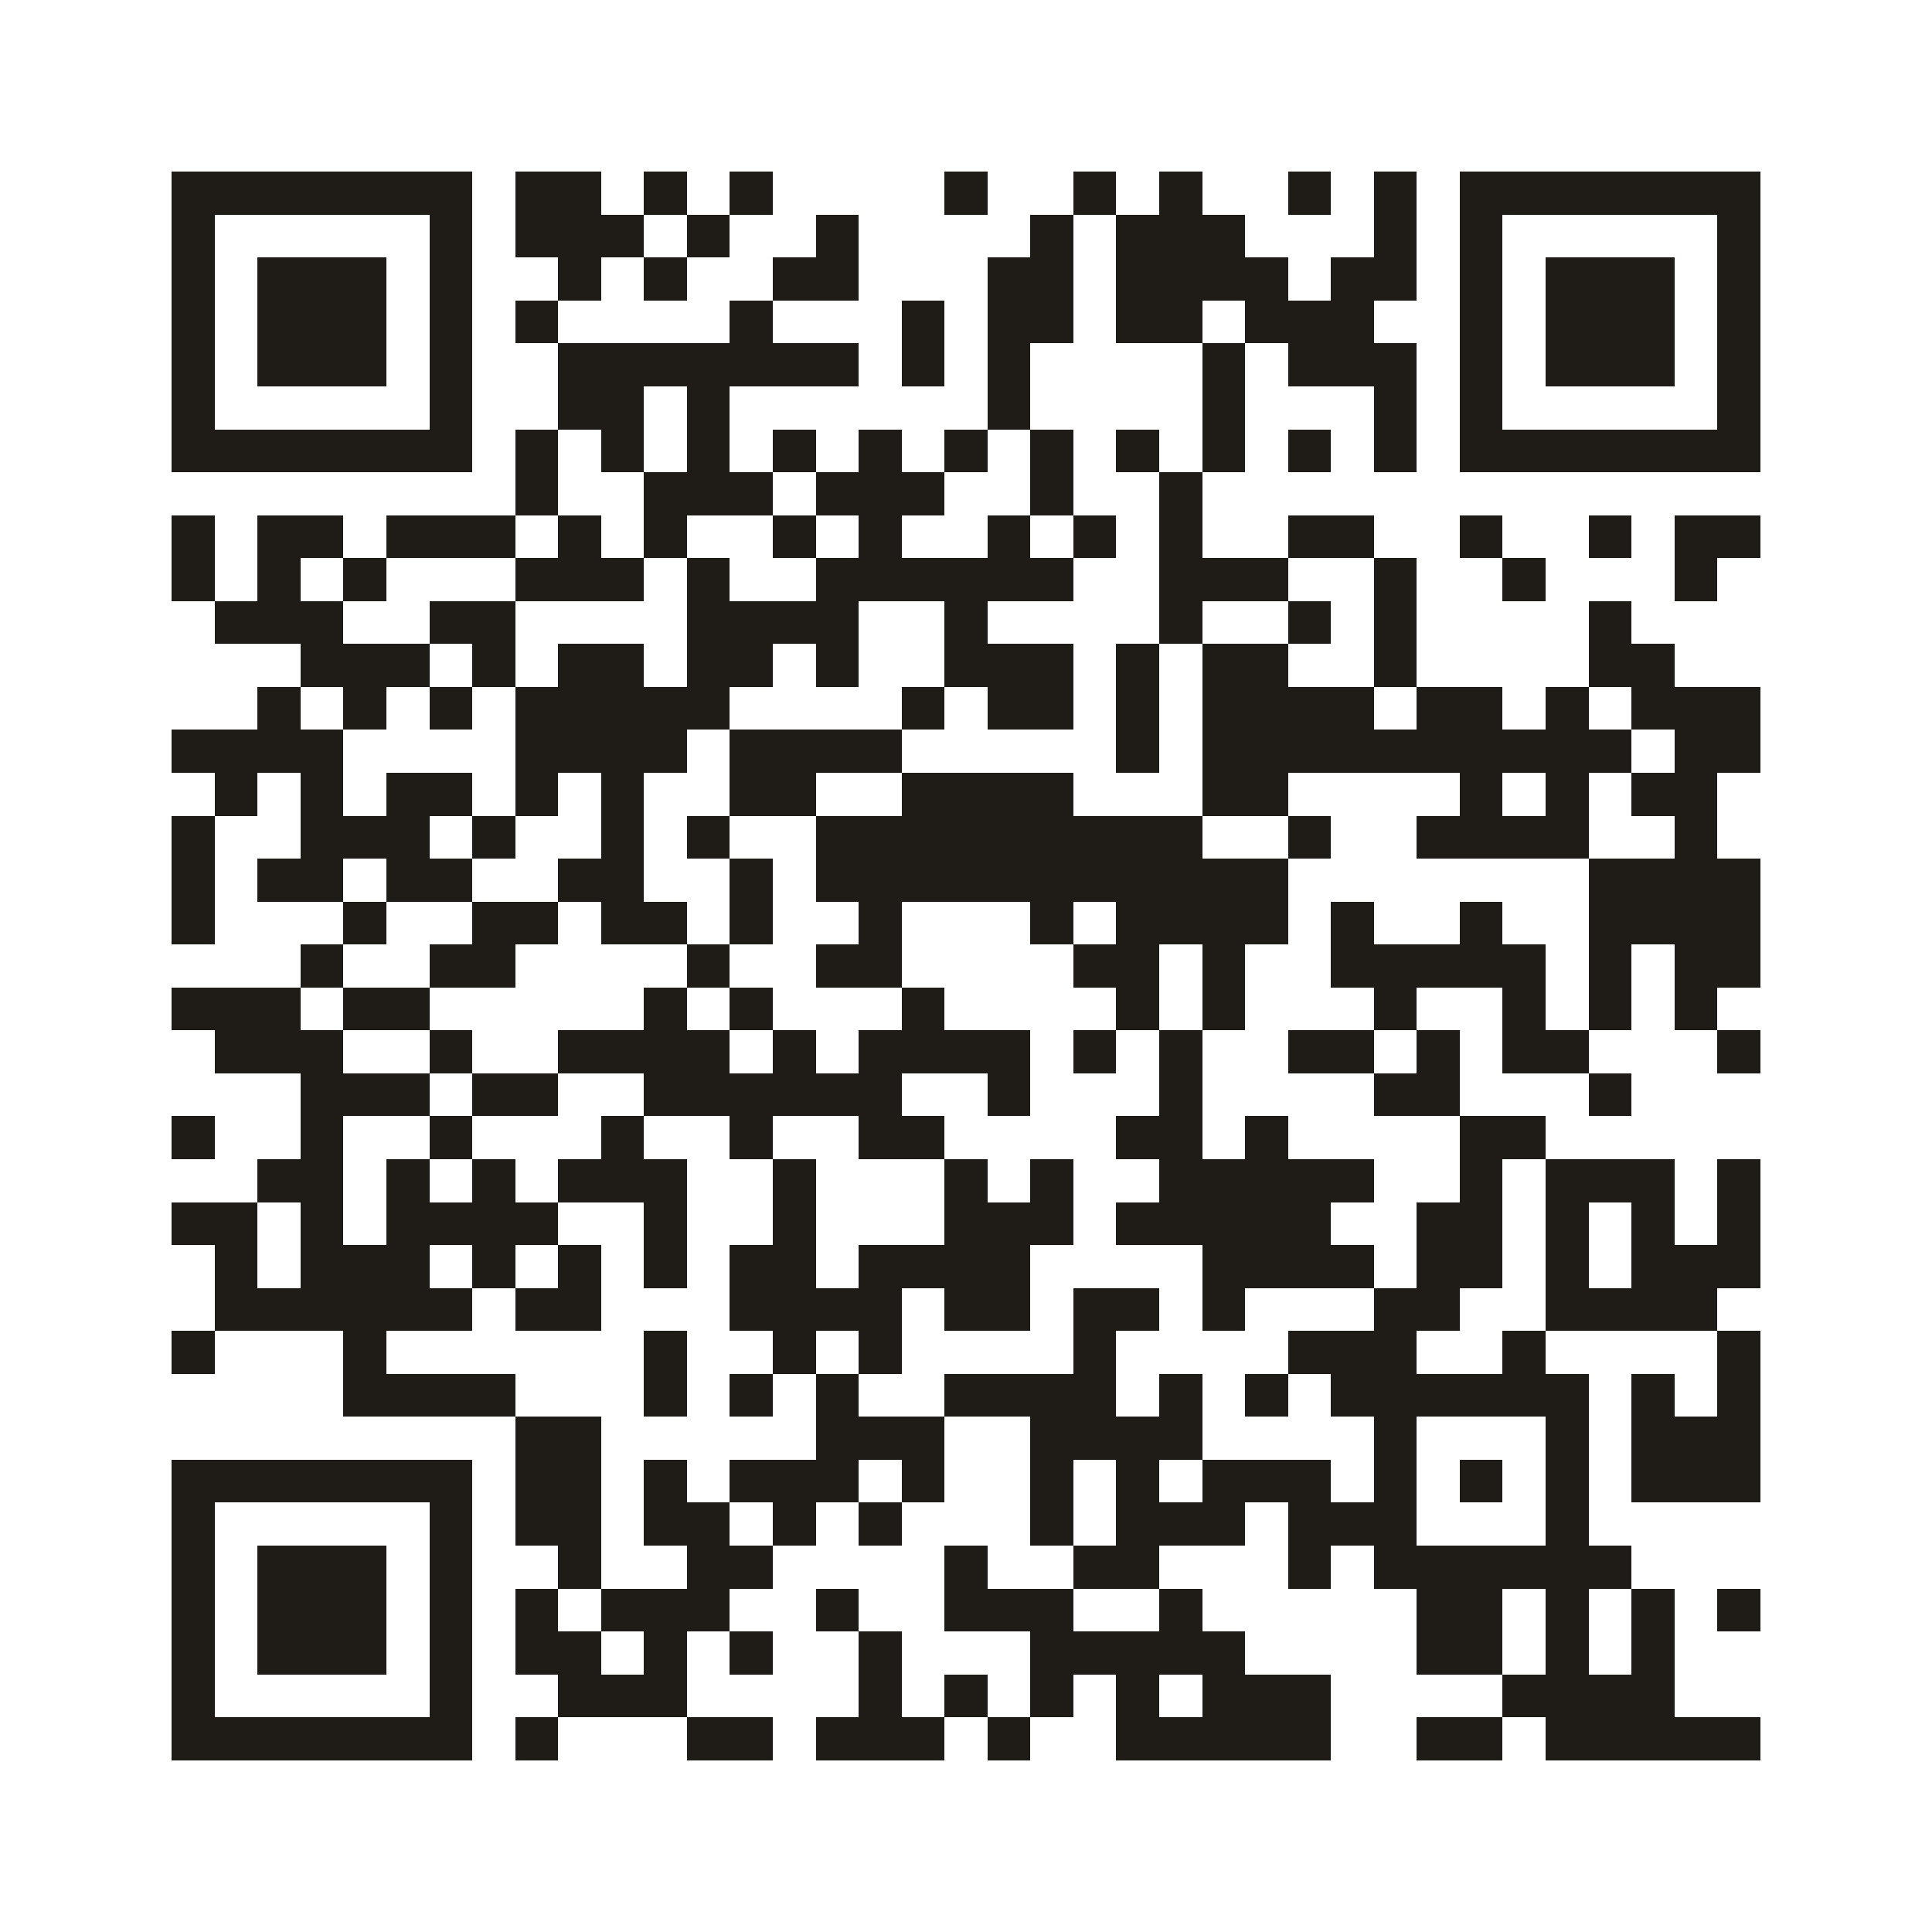
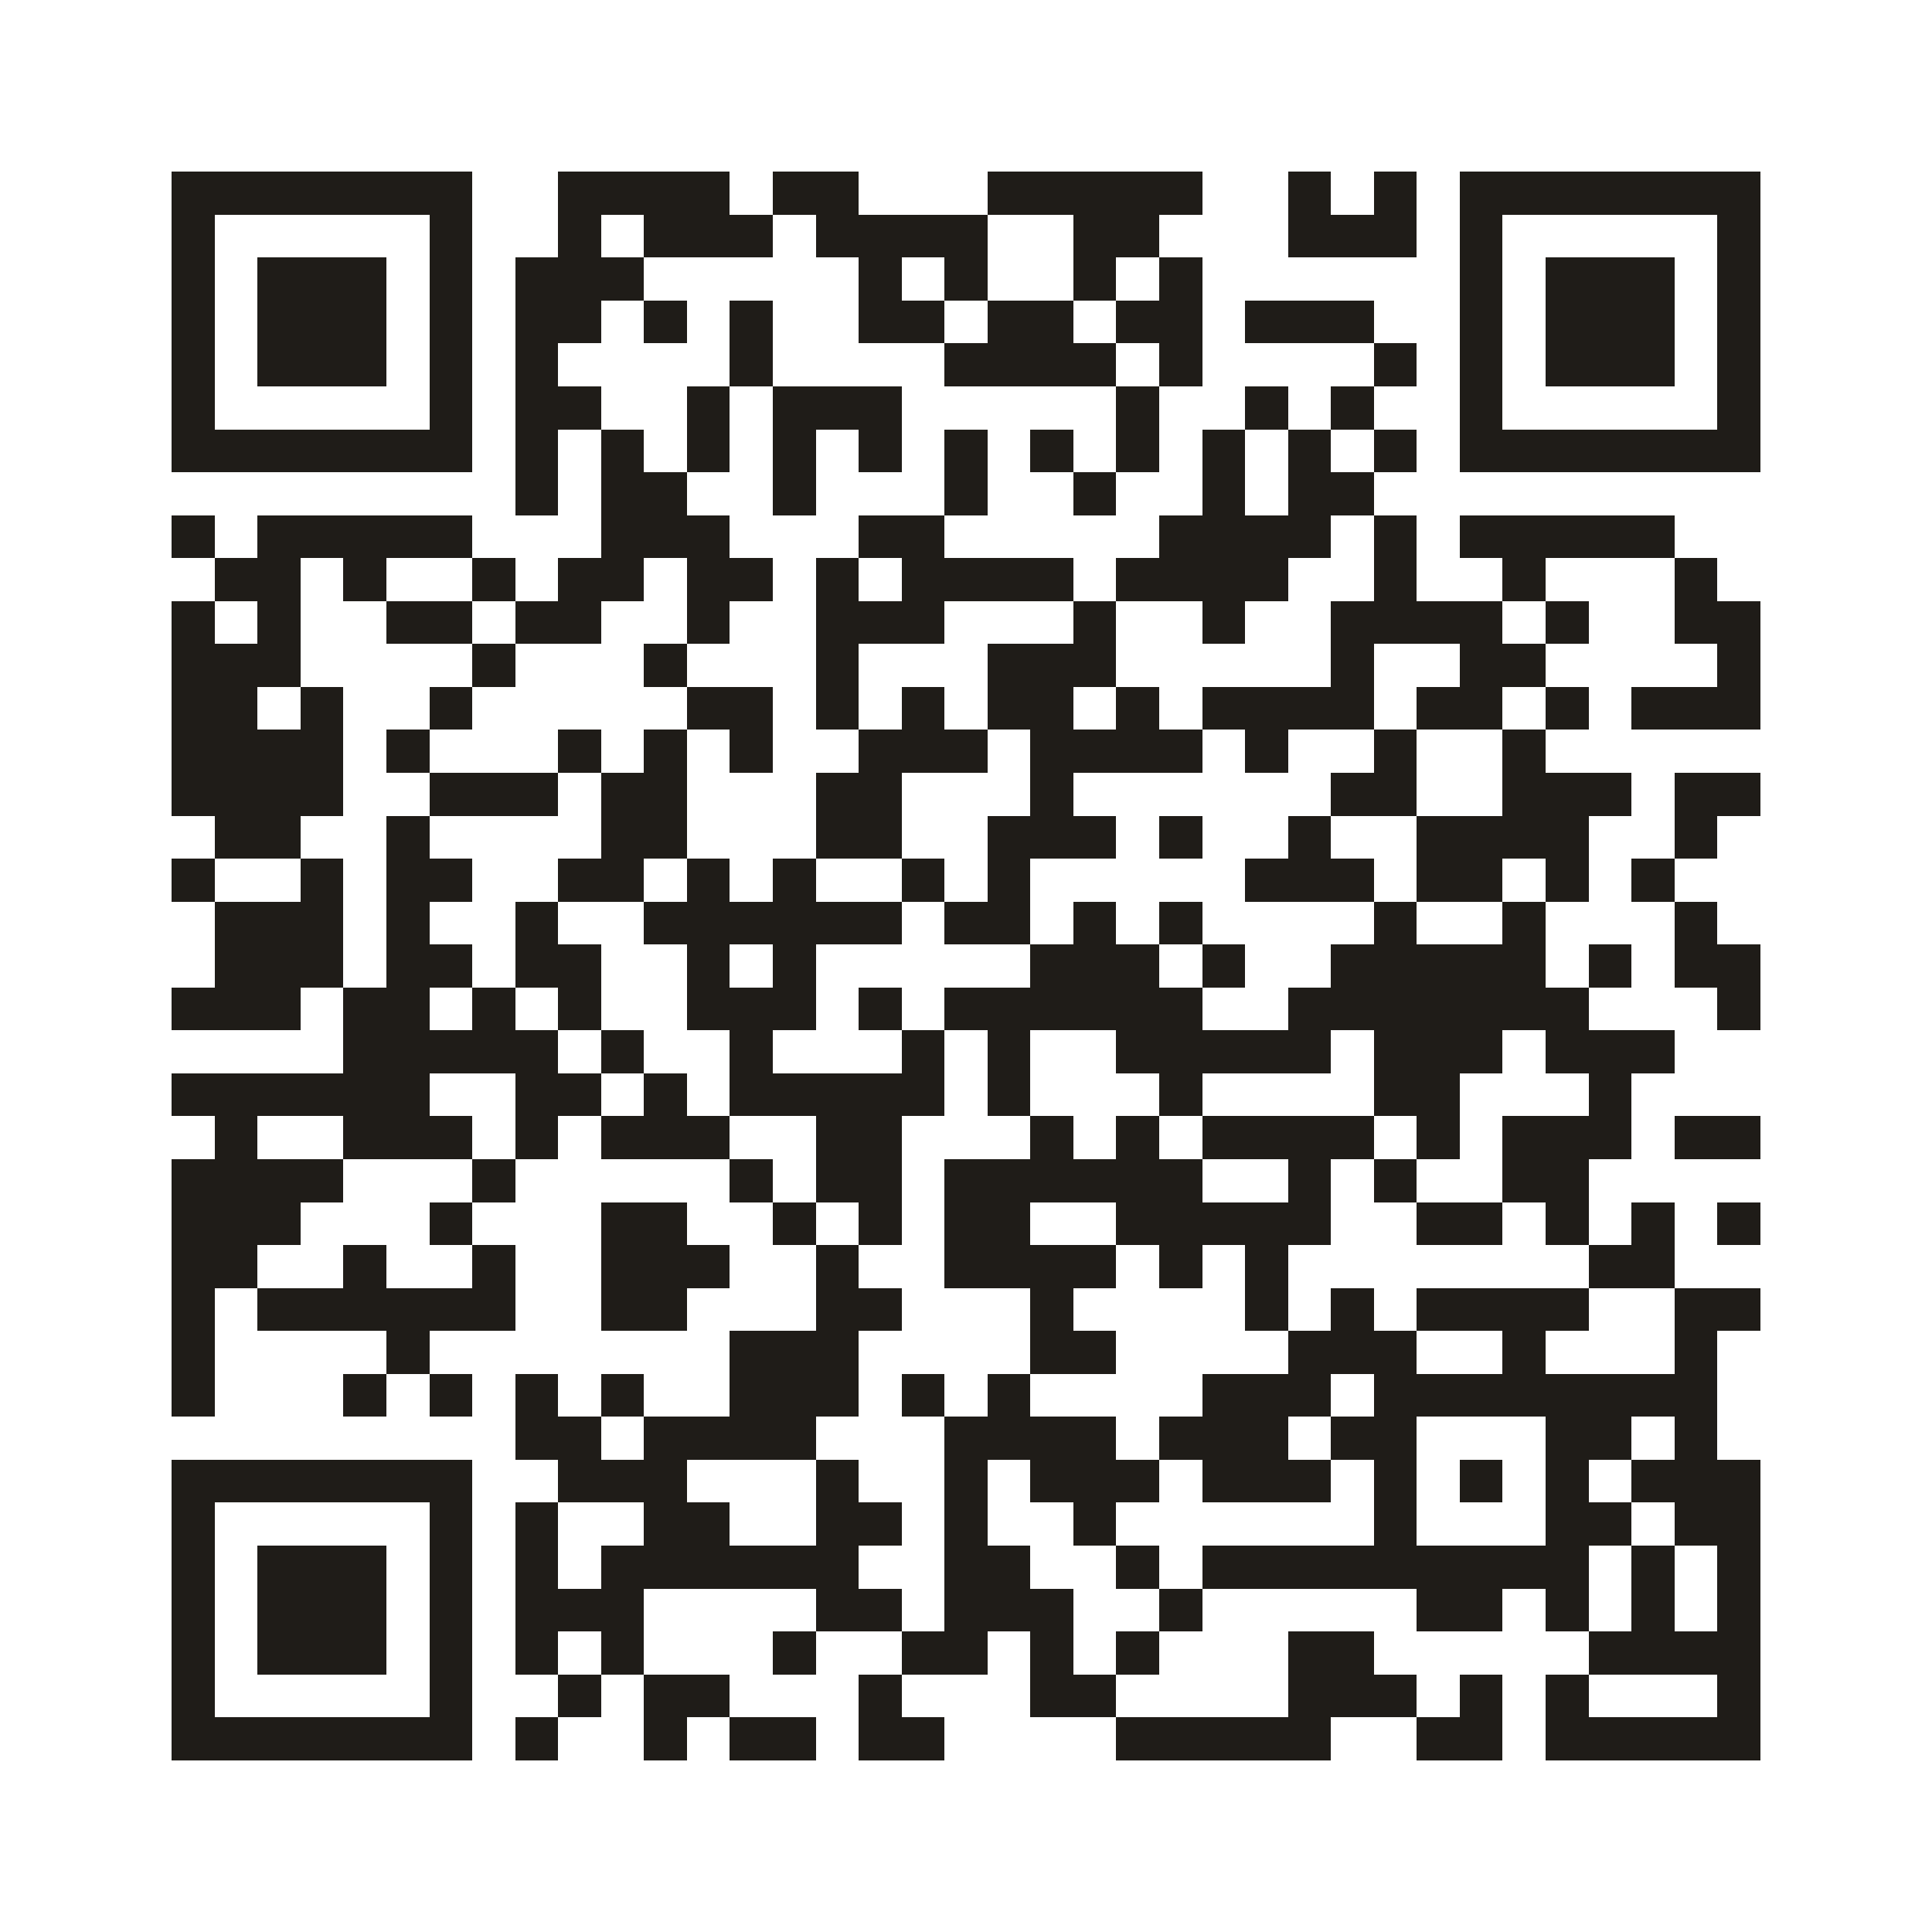
<svg xmlns="http://www.w3.org/2000/svg" viewBox="0 0 45 45" width="45" height="45" shape-rendering="crispEdges">
  <path fill="#fff" d="M0 0h45v45h-45z" />
-   <path class="qrline" stroke="#1f1c18" d="M4 4.5h7m1 0h2m1 0h1m1 0h1m4 0h1m2 0h1m1 0h1m2 0h1m1 0h1m1 0h7m-37 1h1m5 0h1m1 0h3m1 0h1m2 0h1m4 0h1m1 0h3m3 0h1m1 0h1m5 0h1m-37 1h1m1 0h3m1 0h1m2 0h1m1 0h1m2 0h2m3 0h2m1 0h4m1 0h2m1 0h1m1 0h3m1 0h1m-37 1h1m1 0h3m1 0h1m1 0h1m4 0h1m3 0h1m1 0h2m1 0h2m1 0h3m2 0h1m1 0h3m1 0h1m-37 1h1m1 0h3m1 0h1m2 0h7m1 0h1m1 0h1m4 0h1m1 0h3m1 0h1m1 0h3m1 0h1m-37 1h1m5 0h1m2 0h2m1 0h1m6 0h1m4 0h1m3 0h1m1 0h1m5 0h1m-37 1h7m1 0h1m1 0h1m1 0h1m1 0h1m1 0h1m1 0h1m1 0h1m1 0h1m1 0h1m1 0h1m1 0h1m1 0h7m-29 1h1m2 0h3m1 0h3m2 0h1m2 0h1m-24 1h1m1 0h2m1 0h3m1 0h1m1 0h1m2 0h1m1 0h1m2 0h1m1 0h1m1 0h1m2 0h2m2 0h1m2 0h1m1 0h2m-37 1h1m1 0h1m1 0h1m3 0h3m1 0h1m2 0h6m2 0h3m2 0h1m2 0h1m3 0h1m-35 1h3m2 0h2m4 0h4m2 0h1m4 0h1m2 0h1m1 0h1m4 0h1m-31 1h3m1 0h1m1 0h2m1 0h2m1 0h1m2 0h3m1 0h1m1 0h2m2 0h1m4 0h2m-33 1h1m1 0h1m1 0h1m1 0h5m4 0h1m1 0h2m1 0h1m1 0h4m1 0h2m1 0h1m1 0h3m-37 1h4m4 0h4m1 0h4m5 0h1m1 0h10m1 0h2m-36 1h1m1 0h1m1 0h2m1 0h1m1 0h1m2 0h2m2 0h4m3 0h2m4 0h1m1 0h1m1 0h2m-36 1h1m2 0h3m1 0h1m2 0h1m1 0h1m2 0h9m2 0h1m2 0h4m2 0h1m-36 1h1m1 0h2m1 0h2m2 0h2m2 0h1m1 0h11m7 0h4m-37 1h1m3 0h1m2 0h2m1 0h2m1 0h1m2 0h1m3 0h1m1 0h4m1 0h1m2 0h1m2 0h4m-34 1h1m2 0h2m4 0h1m2 0h2m4 0h2m1 0h1m2 0h5m1 0h1m1 0h2m-37 1h3m1 0h2m5 0h1m1 0h1m3 0h1m4 0h1m1 0h1m3 0h1m2 0h1m1 0h1m1 0h1m-35 1h3m2 0h1m2 0h4m1 0h1m1 0h4m1 0h1m1 0h1m2 0h2m1 0h1m1 0h2m3 0h1m-34 1h3m1 0h2m2 0h6m2 0h1m3 0h1m4 0h2m3 0h1m-34 1h1m2 0h1m2 0h1m3 0h1m2 0h1m2 0h2m4 0h2m1 0h1m4 0h2m-30 1h2m1 0h1m1 0h1m1 0h3m2 0h1m3 0h1m1 0h1m2 0h5m2 0h1m1 0h3m1 0h1m-37 1h2m1 0h1m1 0h4m2 0h1m2 0h1m3 0h3m1 0h5m2 0h2m1 0h1m1 0h1m1 0h1m-36 1h1m1 0h3m1 0h1m1 0h1m1 0h1m1 0h2m1 0h4m4 0h4m1 0h2m1 0h1m1 0h3m-36 1h6m1 0h2m3 0h4m1 0h2m1 0h2m1 0h1m3 0h2m2 0h4m-36 1h1m3 0h1m6 0h1m2 0h1m1 0h1m4 0h1m4 0h3m2 0h1m4 0h1m-33 1h4m3 0h1m1 0h1m1 0h1m2 0h4m1 0h1m1 0h1m1 0h6m1 0h1m1 0h1m-29 1h2m5 0h3m2 0h4m4 0h1m3 0h1m1 0h3m-37 1h7m1 0h2m1 0h1m1 0h3m1 0h1m2 0h1m1 0h1m1 0h3m1 0h1m1 0h1m1 0h1m1 0h3m-37 1h1m5 0h1m1 0h2m1 0h2m1 0h1m1 0h1m3 0h1m1 0h3m1 0h3m3 0h1m-33 1h1m1 0h3m1 0h1m2 0h1m2 0h2m4 0h1m2 0h2m3 0h1m1 0h6m-34 1h1m1 0h3m1 0h1m1 0h1m1 0h3m2 0h1m2 0h3m2 0h1m5 0h2m1 0h1m1 0h1m1 0h1m-37 1h1m1 0h3m1 0h1m1 0h2m1 0h1m1 0h1m2 0h1m3 0h5m4 0h2m1 0h1m1 0h1m-35 1h1m5 0h1m2 0h3m4 0h1m1 0h1m1 0h1m1 0h1m1 0h3m4 0h4m-35 1h7m1 0h1m3 0h2m1 0h3m1 0h1m2 0h5m2 0h2m1 0h5" />
+   <path class="qrline" stroke="#1f1c18" d="M4 4.5h7m2 0h4m1 0h2m3 0h5m2 0h1m1 0h1m1 0h7m-37 1h1m5 0h1m2 0h1m1 0h3m1 0h4m2 0h2m3 0h3m1 0h1m5 0h1m-37 1h1m1 0h3m1 0h1m1 0h3m5 0h1m1 0h1m2 0h1m1 0h1m6 0h1m1 0h3m1 0h1m-37 1h1m1 0h3m1 0h1m1 0h2m1 0h1m1 0h1m2 0h2m1 0h2m1 0h2m1 0h3m2 0h1m1 0h3m1 0h1m-37 1h1m1 0h3m1 0h1m1 0h1m4 0h1m4 0h4m1 0h1m4 0h1m1 0h1m1 0h3m1 0h1m-37 1h1m5 0h1m1 0h2m2 0h1m1 0h3m5 0h1m2 0h1m1 0h1m2 0h1m5 0h1m-37 1h7m1 0h1m1 0h1m1 0h1m1 0h1m1 0h1m1 0h1m1 0h1m1 0h1m1 0h1m1 0h1m1 0h1m1 0h7m-29 1h1m1 0h2m2 0h1m3 0h1m2 0h1m2 0h1m1 0h2m-28 1h1m1 0h5m3 0h3m3 0h2m5 0h4m1 0h1m1 0h5m-34 1h2m1 0h1m2 0h1m1 0h2m1 0h2m1 0h1m1 0h4m1 0h4m2 0h1m2 0h1m3 0h1m-36 1h1m1 0h1m2 0h2m1 0h2m2 0h1m2 0h3m3 0h1m2 0h1m2 0h4m1 0h1m2 0h2m-37 1h3m4 0h1m3 0h1m3 0h1m3 0h3m5 0h1m2 0h2m4 0h1m-37 1h2m1 0h1m2 0h1m5 0h2m1 0h1m1 0h1m1 0h2m1 0h1m1 0h4m1 0h2m1 0h1m1 0h3m-37 1h4m1 0h1m3 0h1m1 0h1m1 0h1m2 0h3m1 0h4m1 0h1m2 0h1m2 0h1m-32 1h4m2 0h3m1 0h2m3 0h2m3 0h1m6 0h2m2 0h3m1 0h2m-36 1h2m2 0h1m4 0h2m3 0h2m2 0h3m1 0h1m2 0h1m2 0h4m2 0h1m-36 1h1m2 0h1m1 0h2m2 0h2m1 0h1m1 0h1m2 0h1m1 0h1m5 0h3m1 0h2m1 0h1m1 0h1m-34 1h3m1 0h1m2 0h1m2 0h6m1 0h2m1 0h1m1 0h1m4 0h1m2 0h1m3 0h1m-35 1h3m1 0h2m1 0h2m2 0h1m1 0h1m5 0h3m1 0h1m2 0h5m1 0h1m1 0h2m-37 1h3m1 0h2m1 0h1m1 0h1m2 0h3m1 0h1m1 0h6m2 0h7m3 0h1m-33 1h5m1 0h1m2 0h1m3 0h1m1 0h1m2 0h5m1 0h3m1 0h3m-35 1h6m2 0h2m1 0h1m1 0h5m1 0h1m3 0h1m4 0h2m3 0h1m-33 1h1m2 0h3m1 0h1m1 0h3m2 0h2m3 0h1m1 0h1m1 0h4m1 0h1m1 0h3m1 0h2m-37 1h4m3 0h1m5 0h1m1 0h2m1 0h6m2 0h1m1 0h1m2 0h2m-33 1h3m3 0h1m3 0h2m2 0h1m1 0h1m1 0h2m2 0h5m2 0h2m1 0h1m1 0h1m1 0h1m-37 1h2m2 0h1m2 0h1m2 0h3m2 0h1m2 0h4m1 0h1m1 0h1m7 0h2m-35 1h1m1 0h6m2 0h2m3 0h2m3 0h1m4 0h1m1 0h1m1 0h4m2 0h2m-37 1h1m4 0h1m7 0h3m4 0h2m4 0h3m2 0h1m3 0h1m-36 1h1m3 0h1m1 0h1m1 0h1m1 0h1m2 0h3m1 0h1m1 0h1m4 0h3m1 0h8m-28 1h2m1 0h4m3 0h4m1 0h3m1 0h2m3 0h2m1 0h1m-36 1h7m2 0h3m3 0h1m2 0h1m1 0h3m1 0h3m1 0h1m1 0h1m1 0h1m1 0h3m-37 1h1m5 0h1m1 0h1m2 0h2m2 0h2m1 0h1m2 0h1m6 0h1m3 0h2m1 0h2m-37 1h1m1 0h3m1 0h1m1 0h1m1 0h6m2 0h2m2 0h1m1 0h9m1 0h1m1 0h1m-37 1h1m1 0h3m1 0h1m1 0h3m4 0h2m1 0h3m2 0h1m5 0h2m1 0h1m1 0h1m1 0h1m-37 1h1m1 0h3m1 0h1m1 0h1m1 0h1m3 0h1m2 0h2m1 0h1m1 0h1m3 0h2m5 0h4m-37 1h1m5 0h1m2 0h1m1 0h2m3 0h1m3 0h2m4 0h3m1 0h1m1 0h1m3 0h1m-37 1h7m1 0h1m2 0h1m1 0h2m1 0h2m4 0h5m2 0h2m1 0h5" />
</svg>
